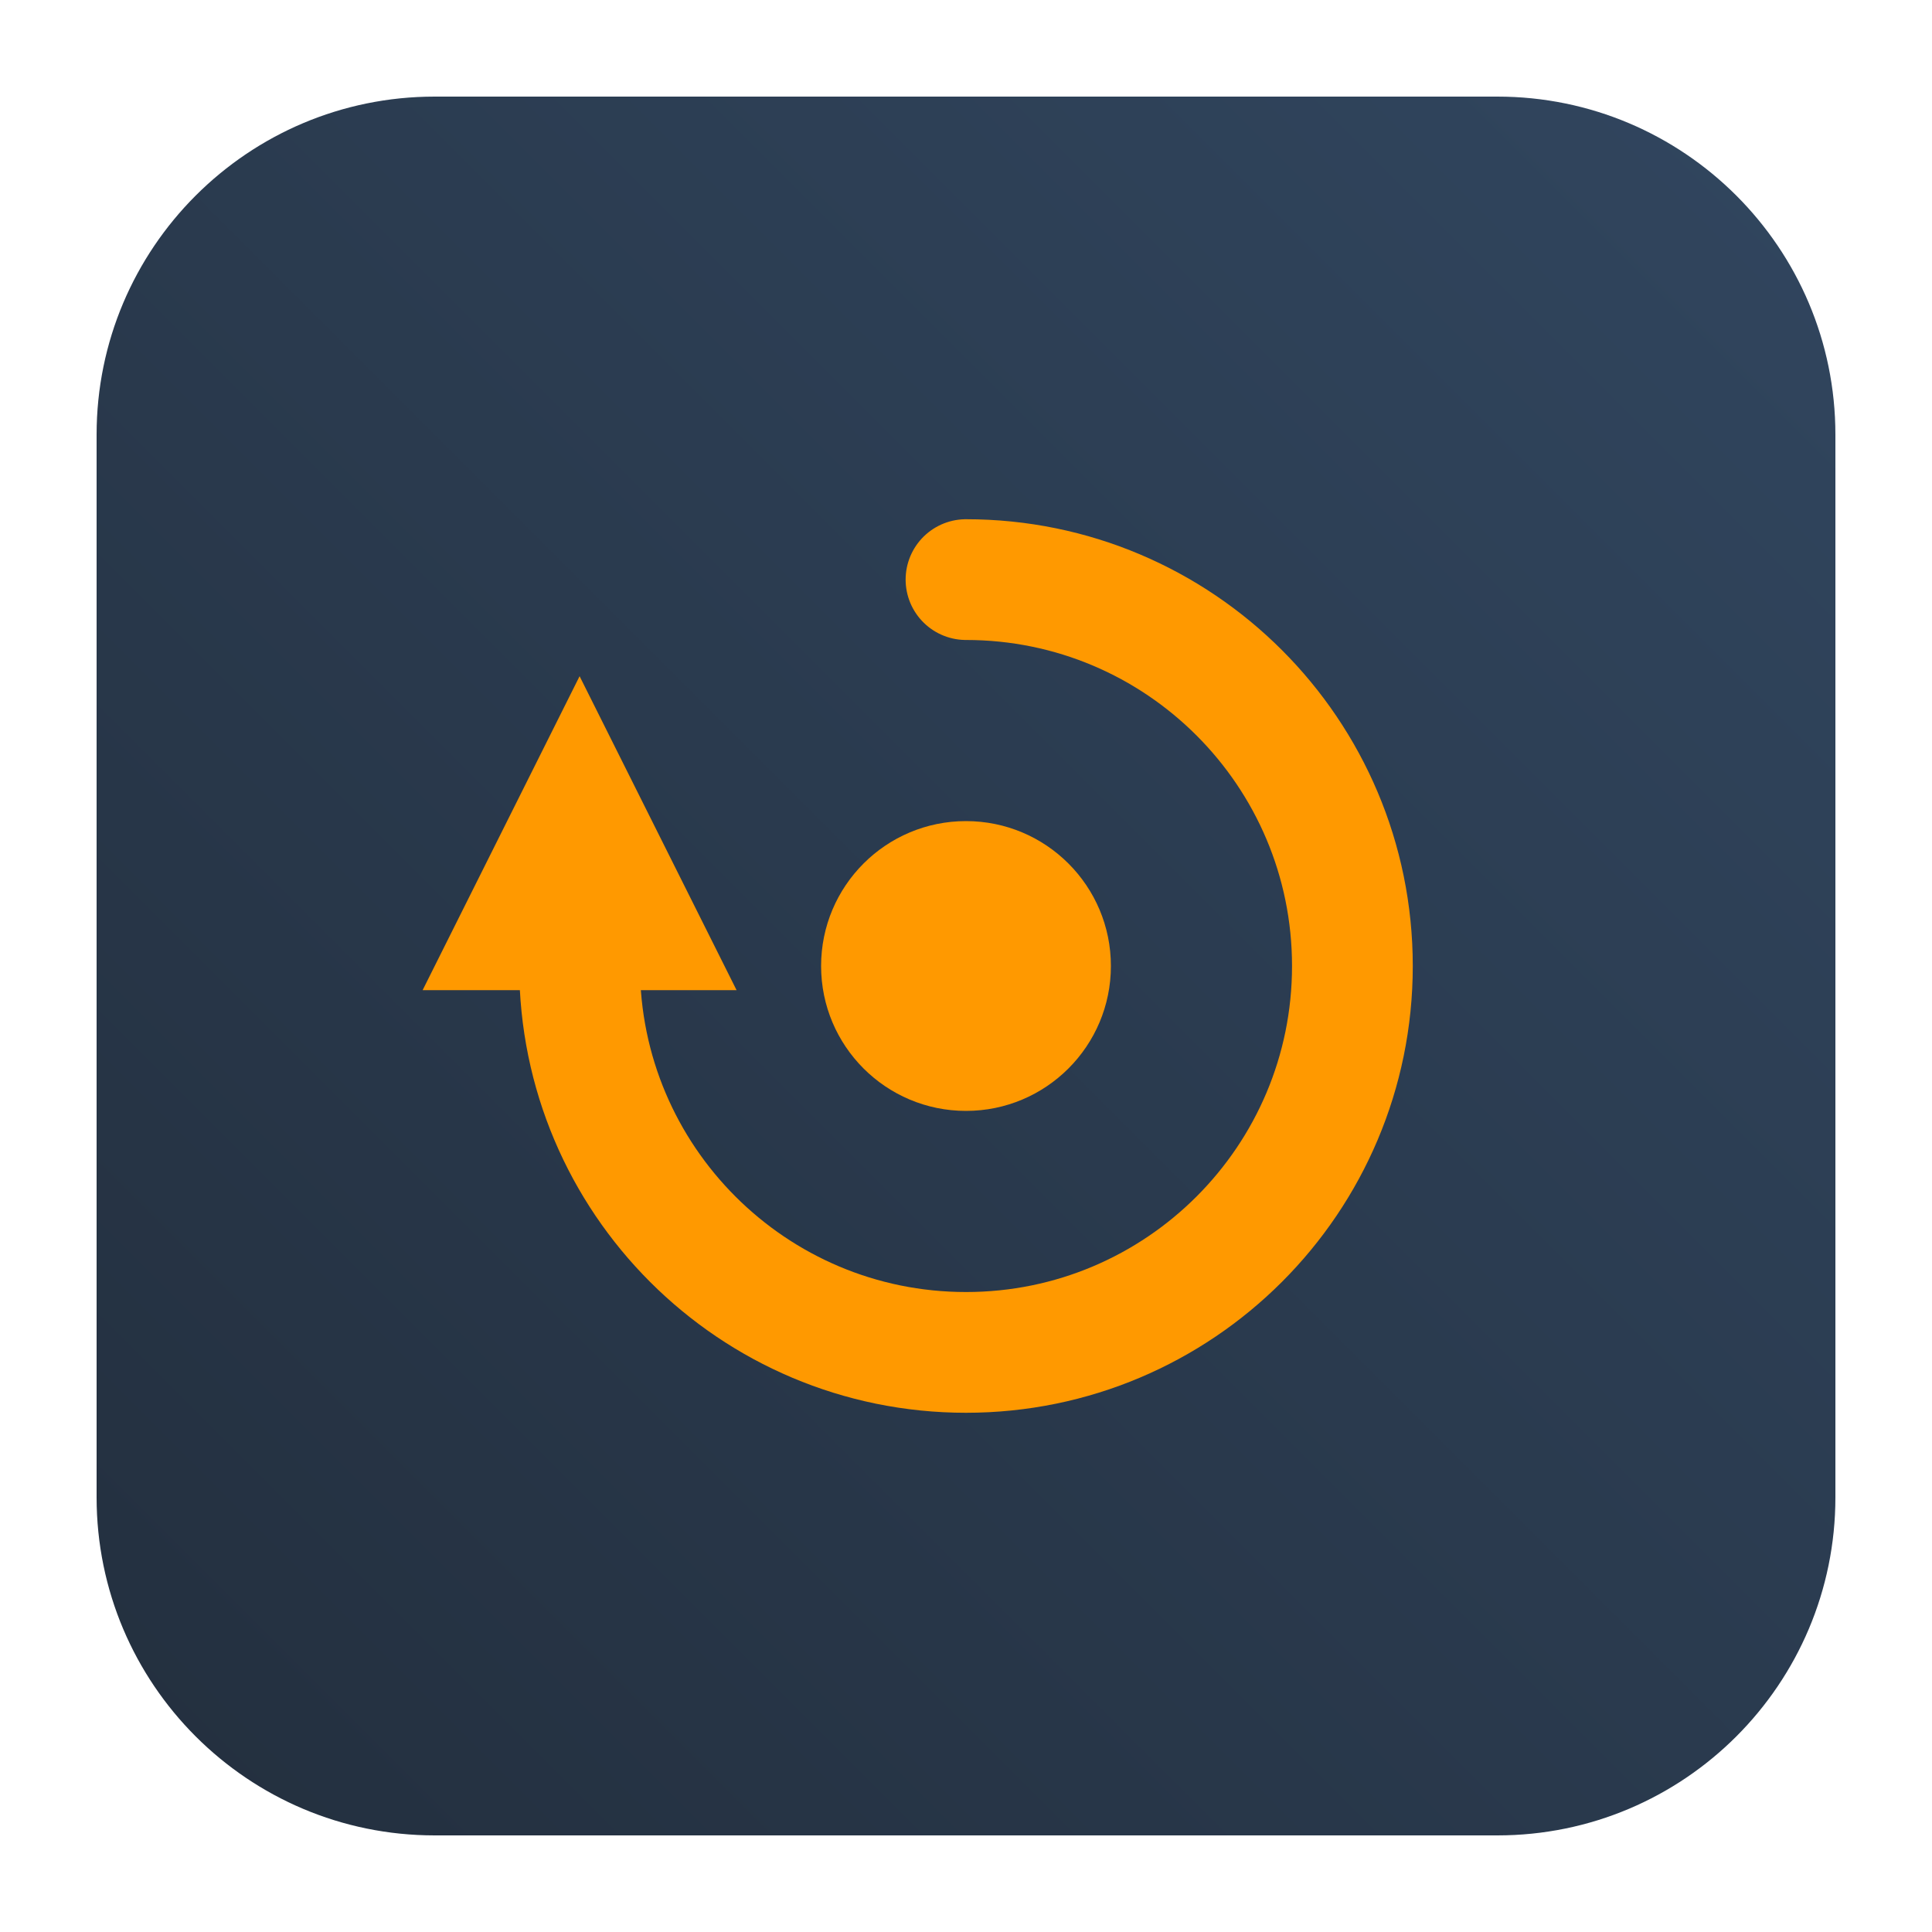
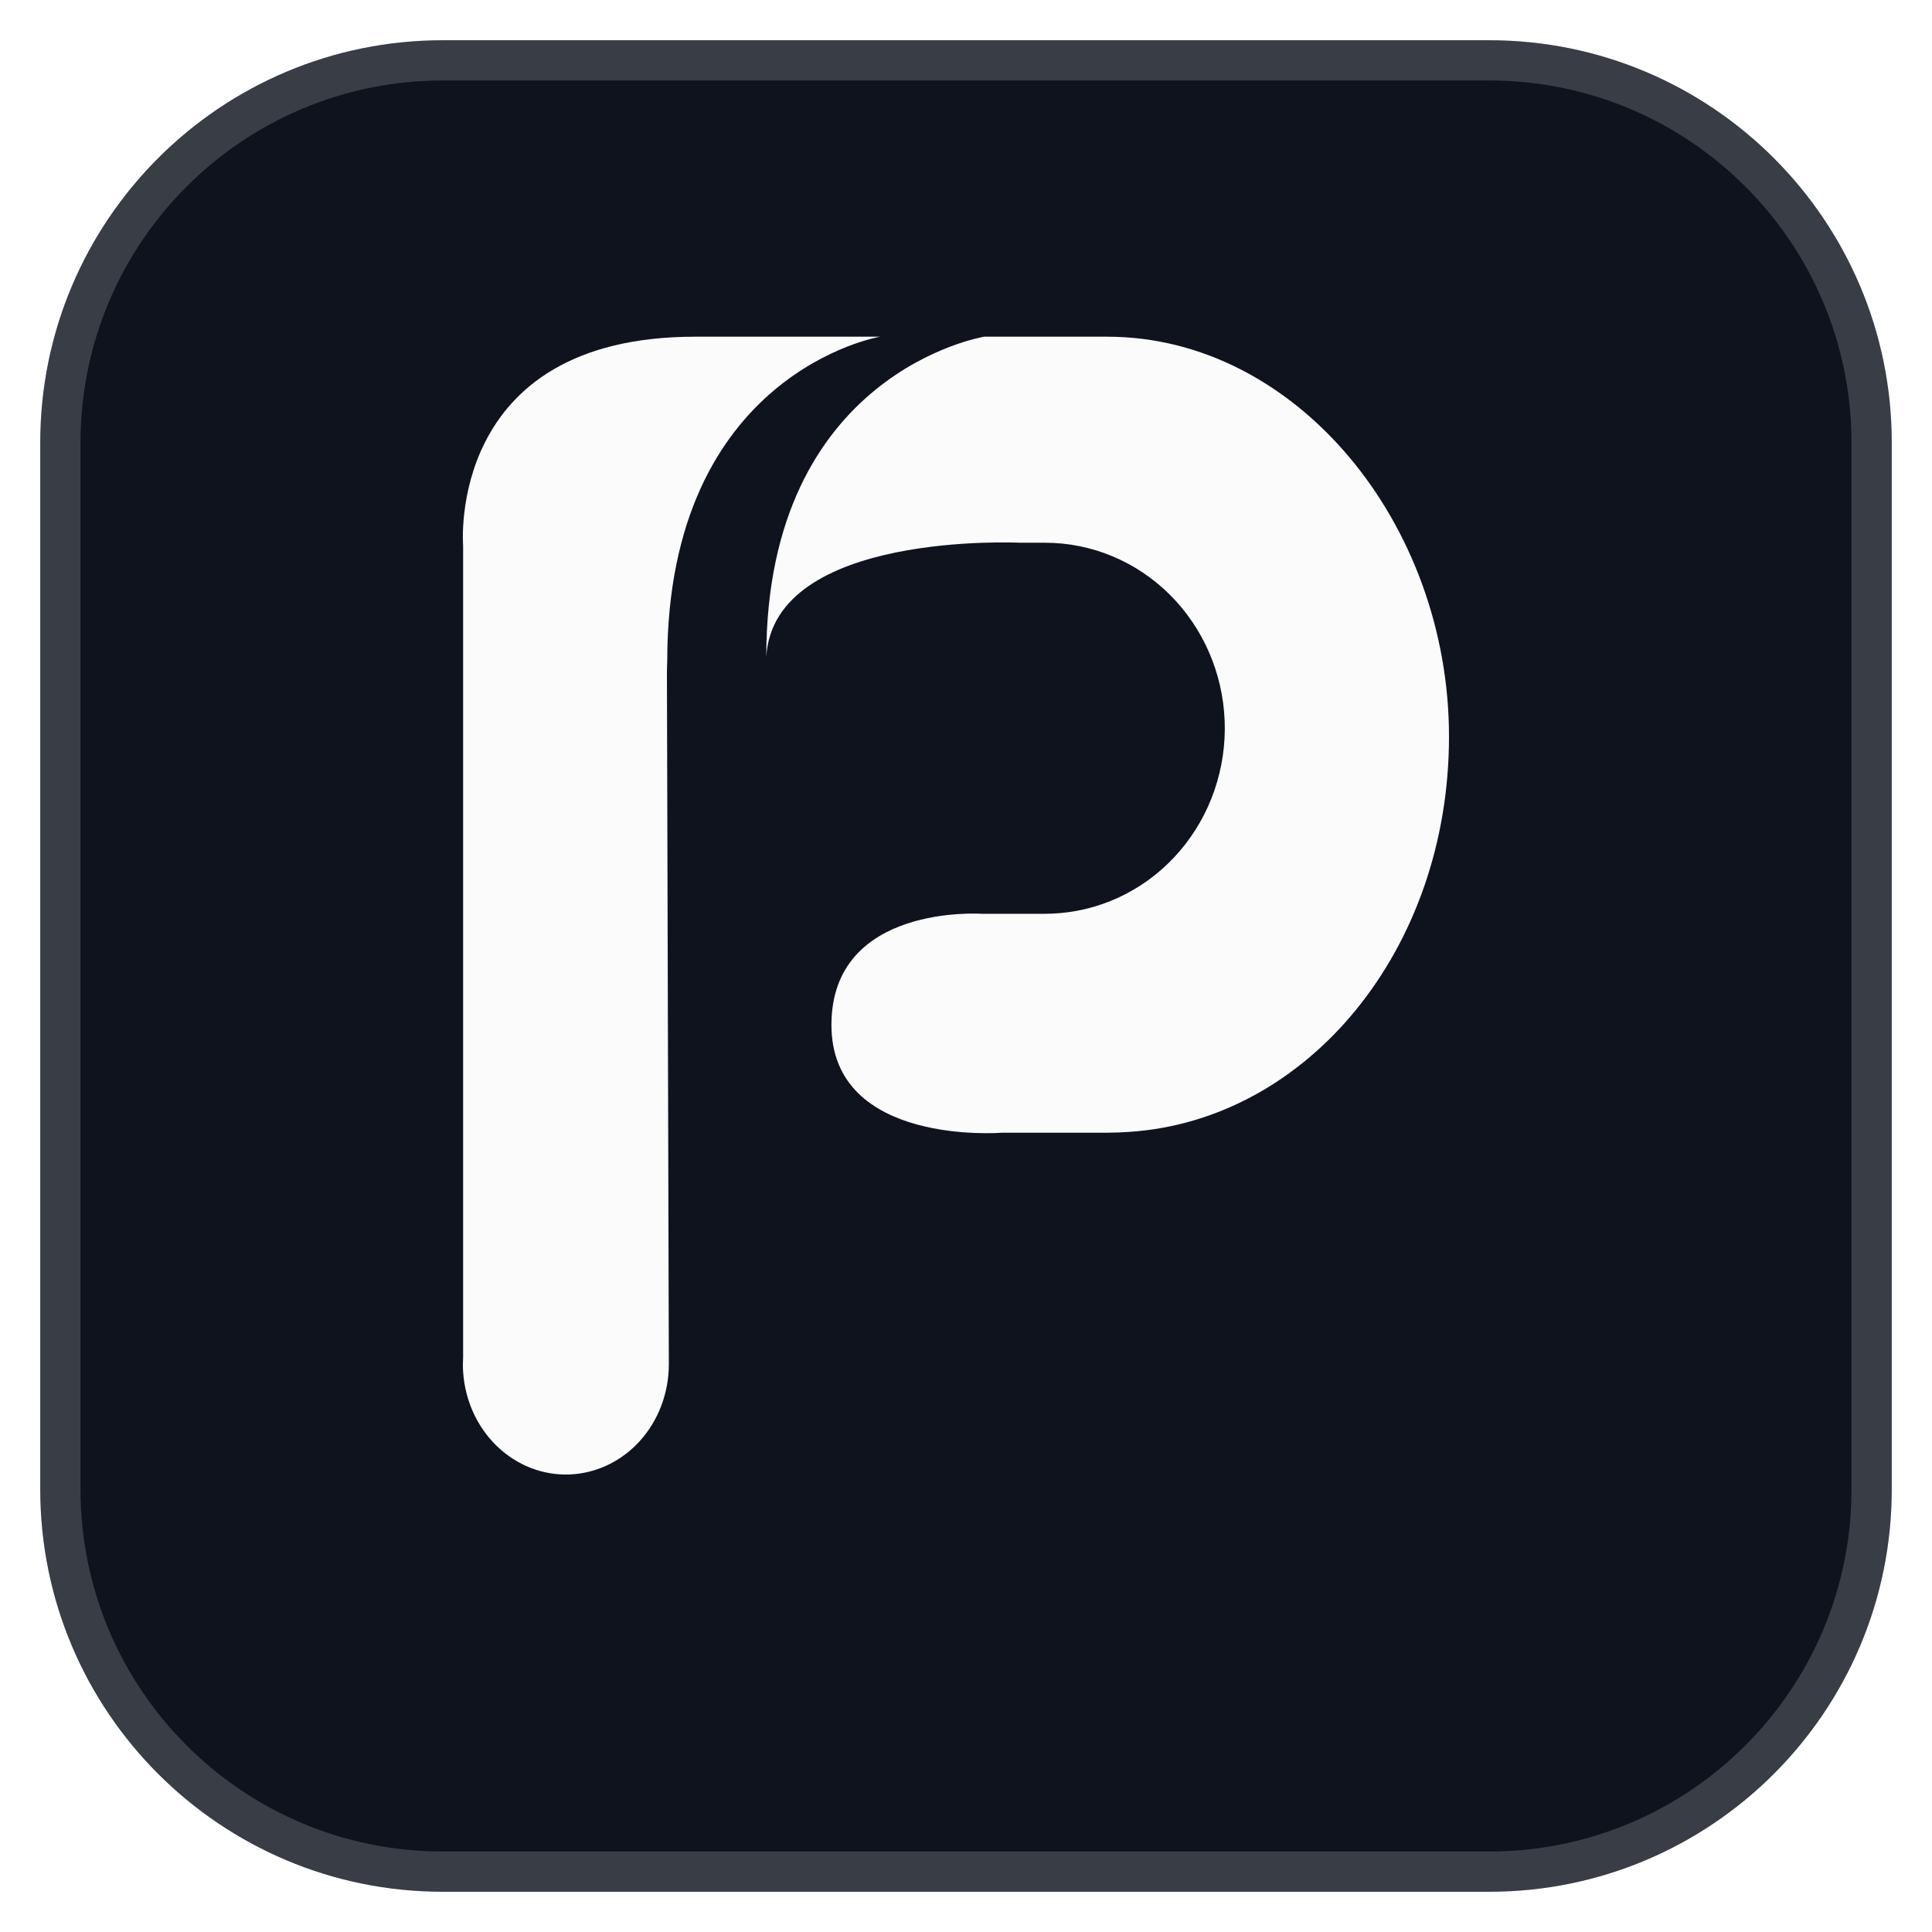
- <svg xmlns="http://www.w3.org/2000/svg" width="80px" height="80px" viewBox="0 0 80 80" version="1.1">
-   <defs>
-     <linearGradient x1="0%" y1="100%" x2="100%" y2="0%" id="awsPlantonRunnerBg">
-       <stop stop-color="#232F3E" offset="0%" />
-       <stop stop-color="#31465F" offset="100%" />
-     </linearGradient>
-   </defs>
-   <g fill="none" fill-rule="evenodd">
-     <rect fill="url(#awsPlantonRunnerBg)" x="4" y="4" width="72" height="72" rx="14" />
-     <path d="M 40 24 A 16 16 0 1 1 24 40" stroke="#FF9900" stroke-width="5" stroke-linecap="round" />
-     <polygon fill="#FF9900" points="24,28 17.5,41 30.5,41" />
-     <circle fill="#FF9900" cx="40" cy="40" r="6" />
+ <svg xmlns="http://www.w3.org/2000/svg" viewBox="0 0 48 48">
+   <rect x="1" y="1" width="46" height="46" rx="10" fill="#0E131E" />
+   <rect x="1.5" y="1.5" width="45" height="45" rx="9.5" fill="none" stroke="#FBFBFB" stroke-opacity="0.18" />
+   <g transform="translate(11.5 8.5) scale(0.875)">
+     <path d="M11.846 -0.154H6.593C-0.485 -0.154 0.007 5.773 0.007 5.773V28.814C0.003 28.886 0.001 28.954 0.001 29.025C0.001 29.096 0.001 29.17 0.007 29.236C0.059 30.046 0.402 30.802 0.965 31.346C1.527 31.89 2.265 32.179 3.023 32.152C3.78 32.124 4.499 31.783 5.026 31.2C5.553 30.616 5.847 29.837 5.848 29.025C5.848 28.82 5.794 9.947 5.794 9.42C5.794 9.296 5.797 9.176 5.803 9.059C5.803 0.858 11.846 -0.154 11.846 -0.154Z" fill="#FBFBFB" />
+     <path d="M18.295 -0.154H14.803C14.803 -0.154 8.615 0.845 8.615 8.939C8.818 5.351 15.822 5.696 15.822 5.696H16.531C17.848 5.696 19.114 6.222 20.065 7.163C21.015 8.105 21.576 9.389 21.63 10.747C21.684 12.105 21.227 13.432 20.355 14.451C19.483 15.47 18.263 16.101 16.95 16.213C16.811 16.224 16.673 16.232 16.531 16.232H14.733C14.733 16.232 10.465 15.936 10.465 19.388C10.465 22.84 15.305 22.448 15.305 22.448H18.294C18.501 22.448 18.709 22.439 18.913 22.425C23.984 22.095 28 17.255 28 11.201C28 5.147 23.655 -0.154 18.295 -0.154Z" fill="#FBFBFB" />
  </g>
</svg>
